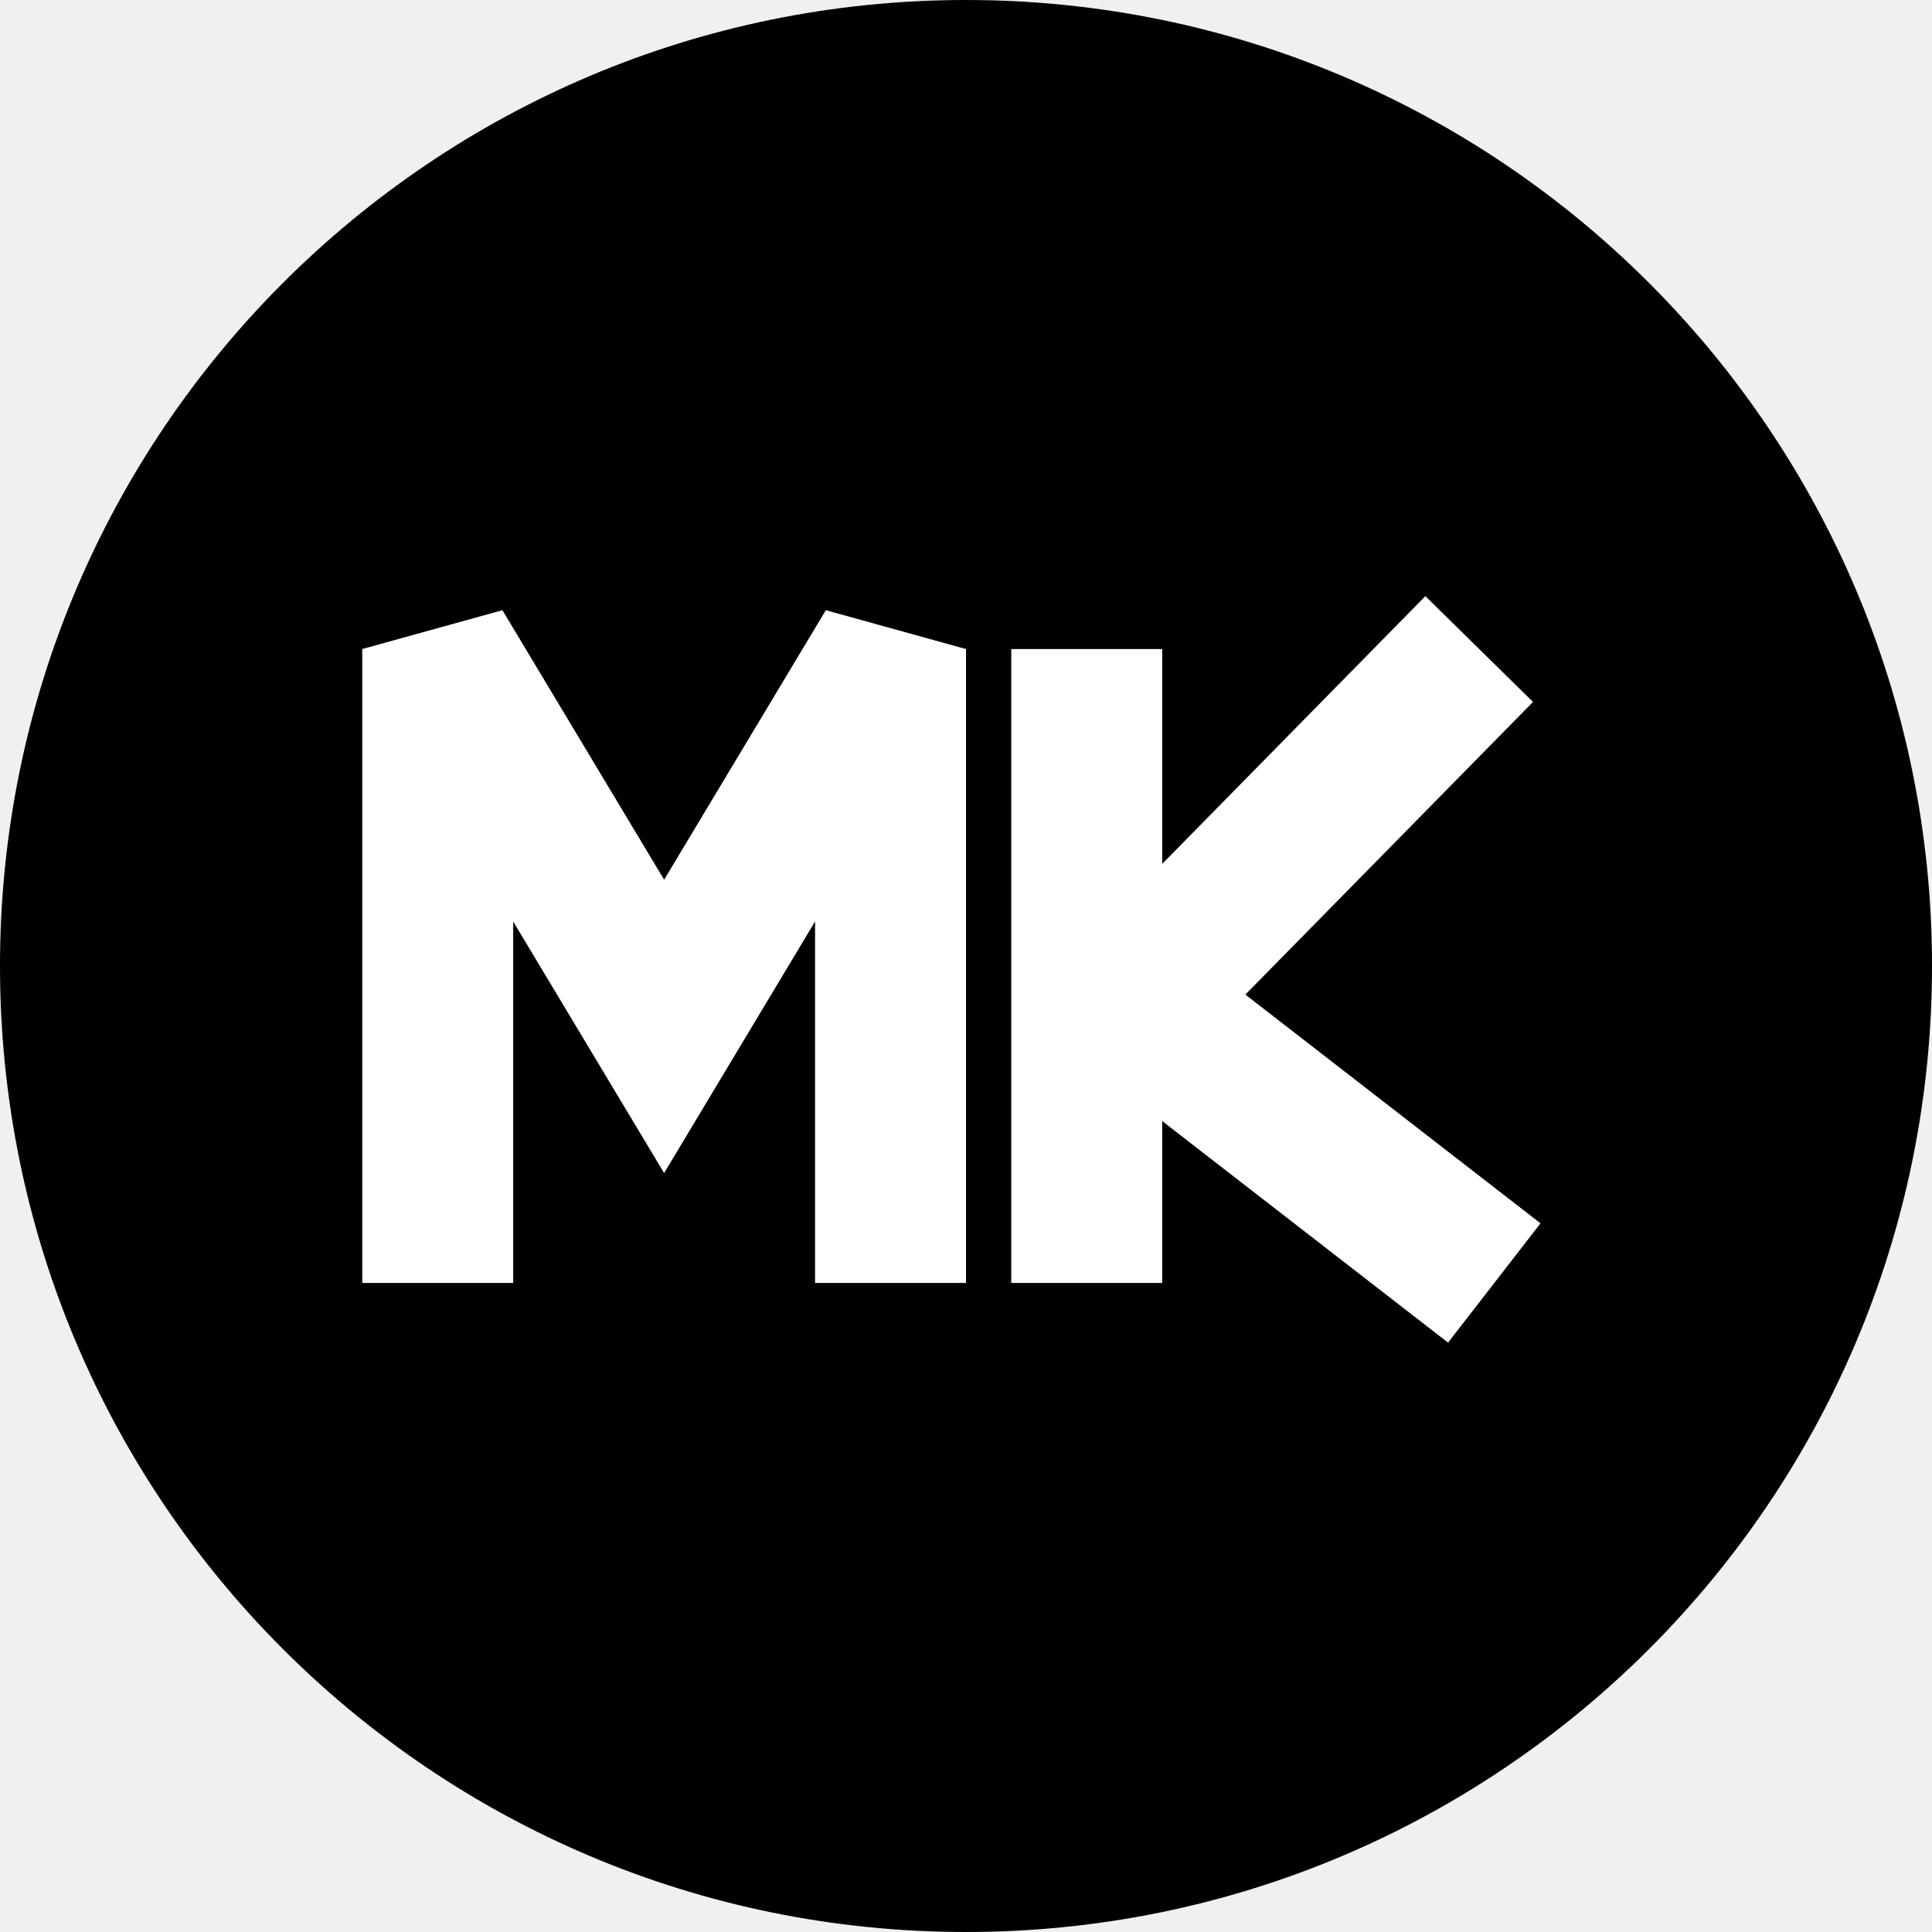
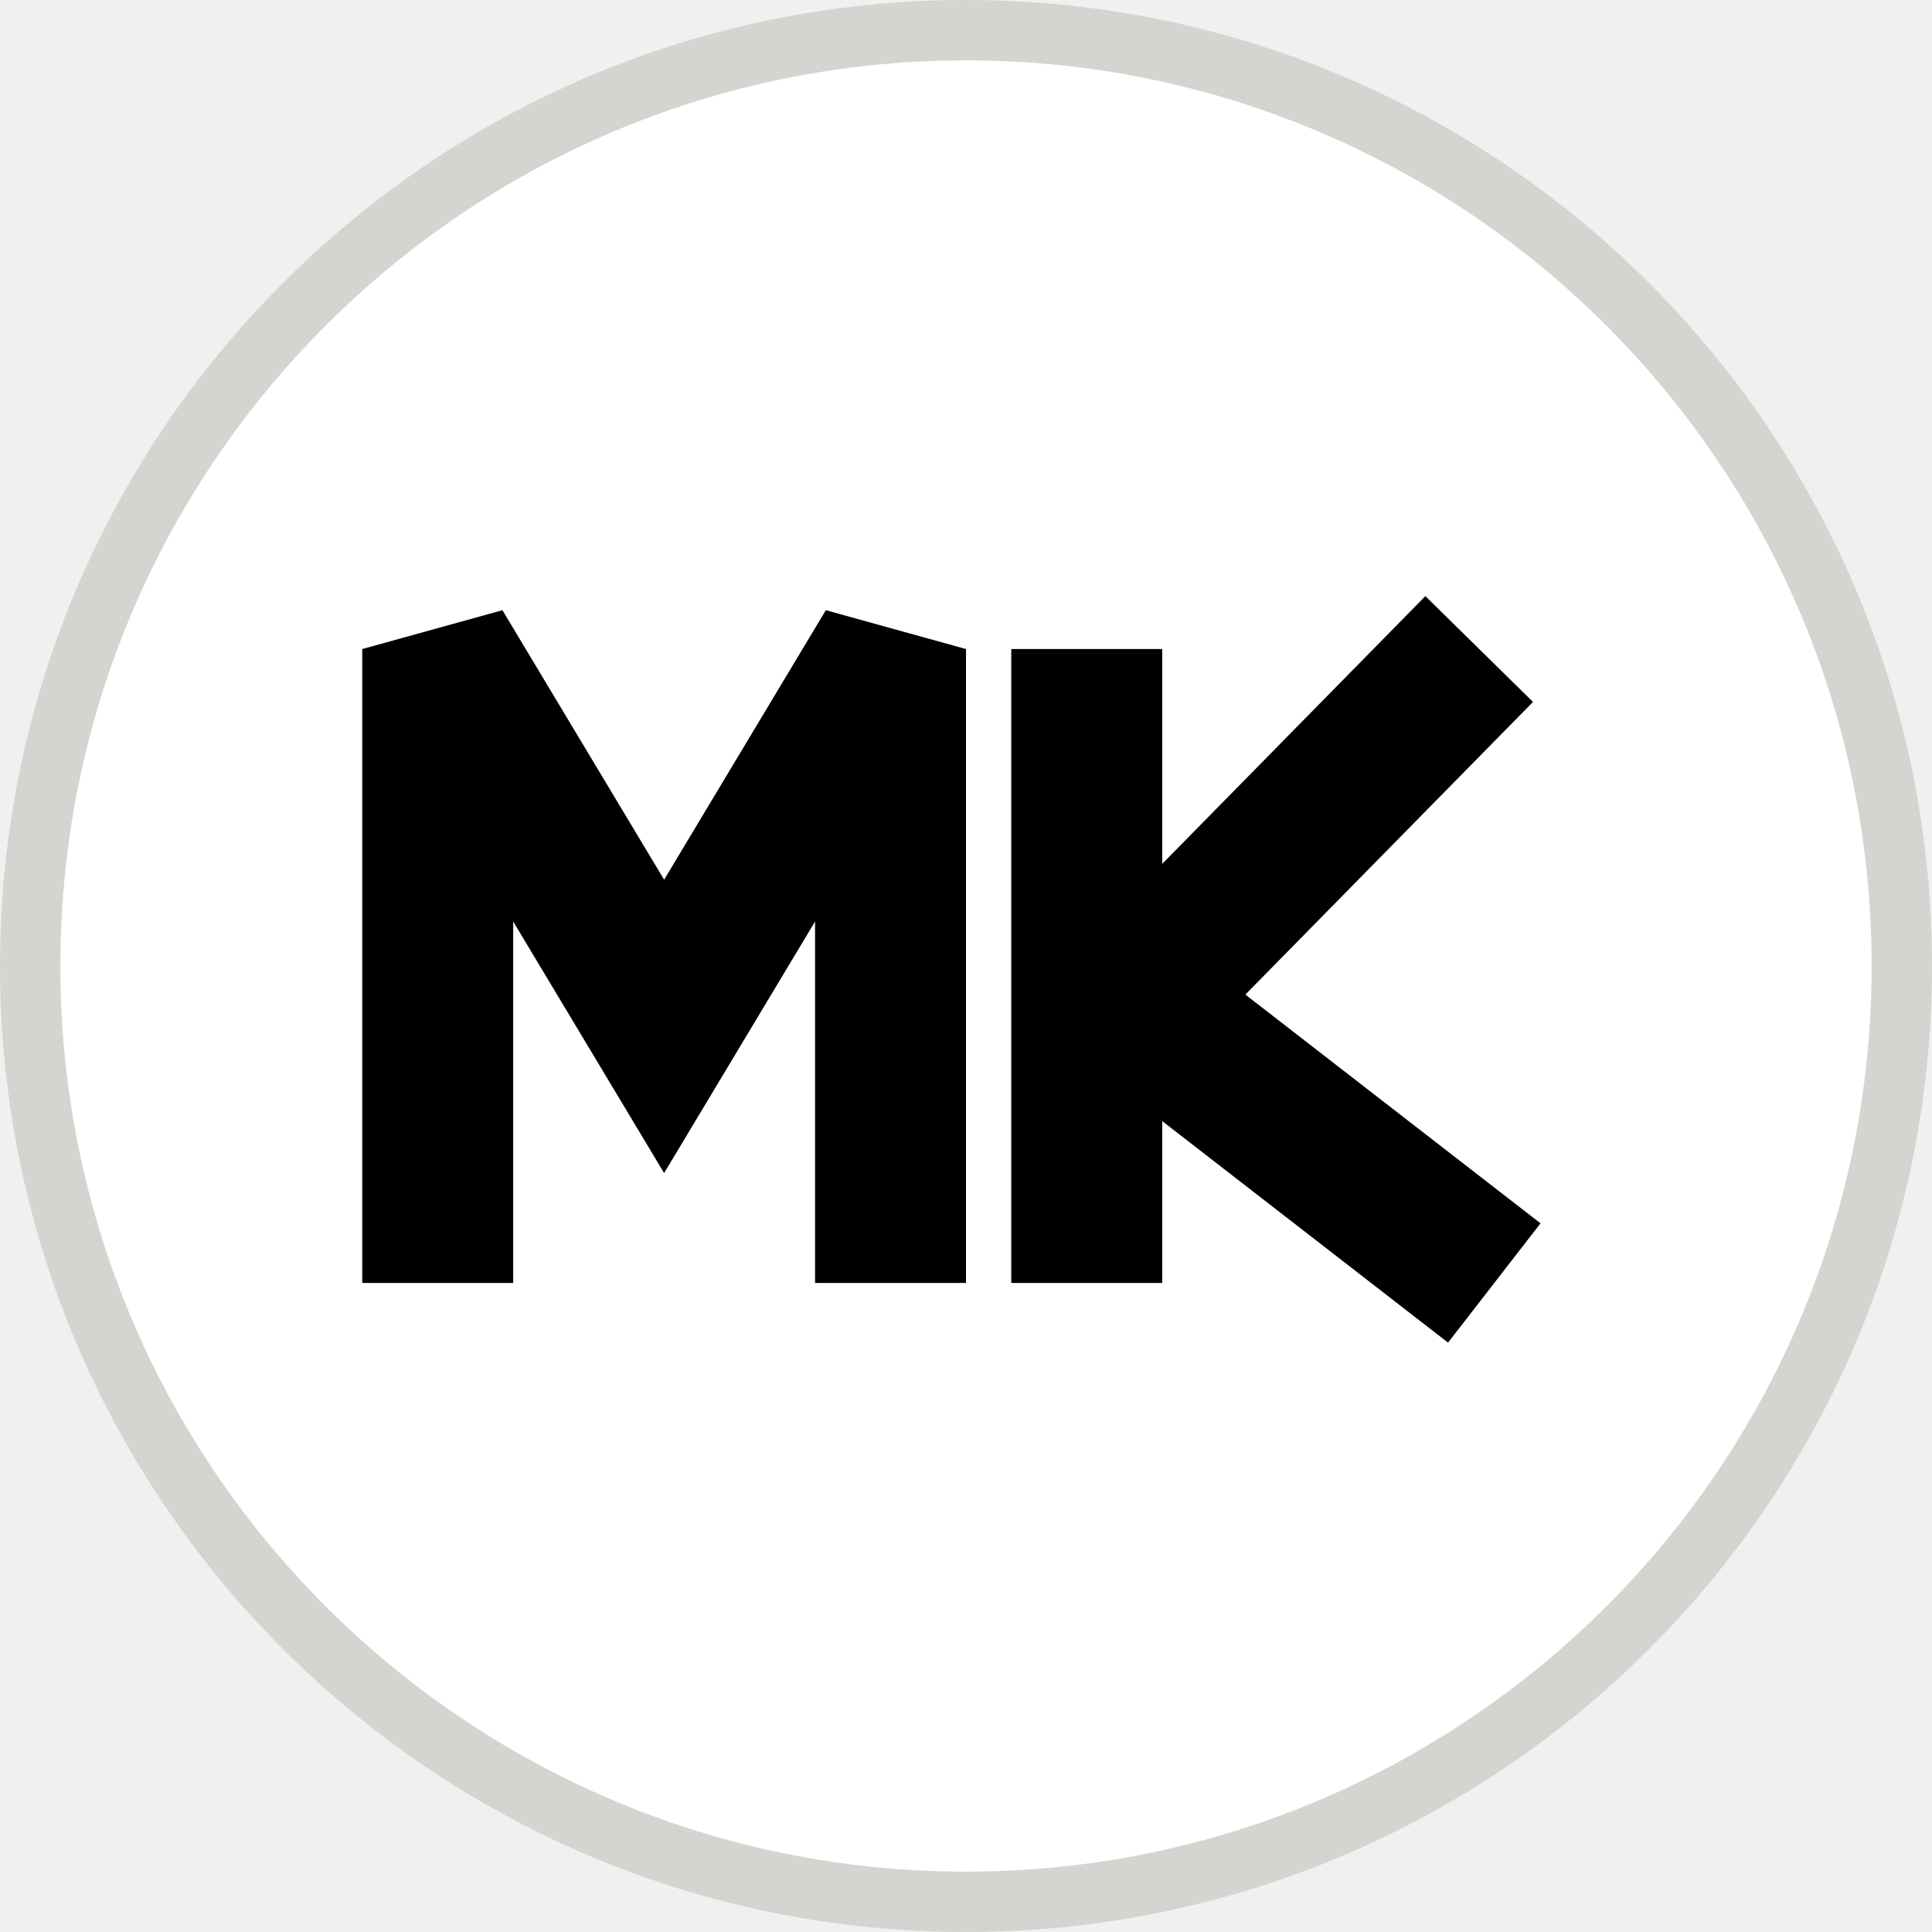
<svg xmlns="http://www.w3.org/2000/svg" viewBox="0 0 64 64" width="64" height="64">
-   <circle cx="32" cy="32" r="32" fill="#000" />
-   <path d="M14.5 42.5V21.5l7.5 12.5 7.5-12.5v21M36 21.5v21M49 21.5 37.5 33.2 49.5 42.5" fill="none" stroke="#fff" stroke-width="5" stroke-linecap="butt" stroke-linejoin="miter" stroke-miterlimit="3" />
+   <circle cx="32" cy="32" r="31" fill="#fff" stroke="#d4d4d0" stroke-width="2" />
+   <path d="M14.5 42.5V21.5l7.5 12.5 7.5-12.5v21M36 21.5v21M49 21.5 37.5 33.2 49.5 42.5" fill="none" stroke="#000" stroke-width="5" stroke-linecap="butt" stroke-linejoin="miter" stroke-miterlimit="3" />
</svg>
